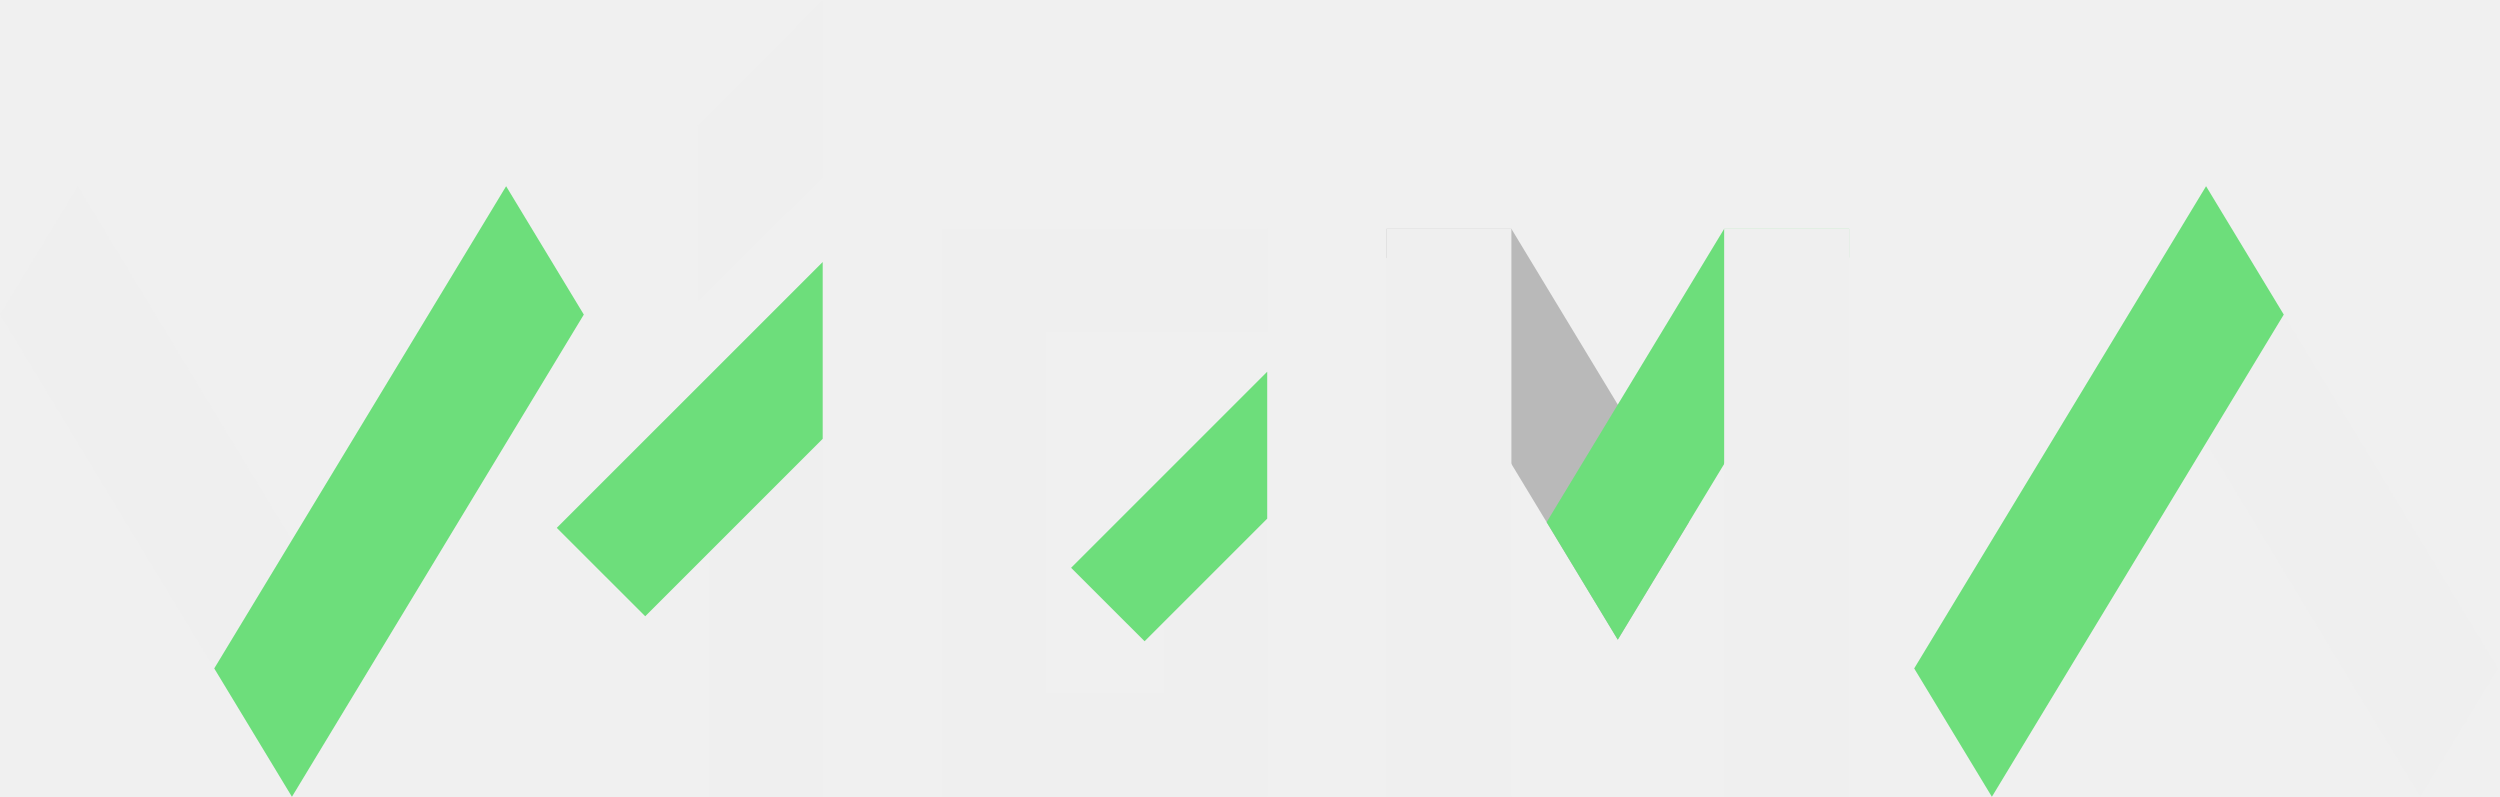
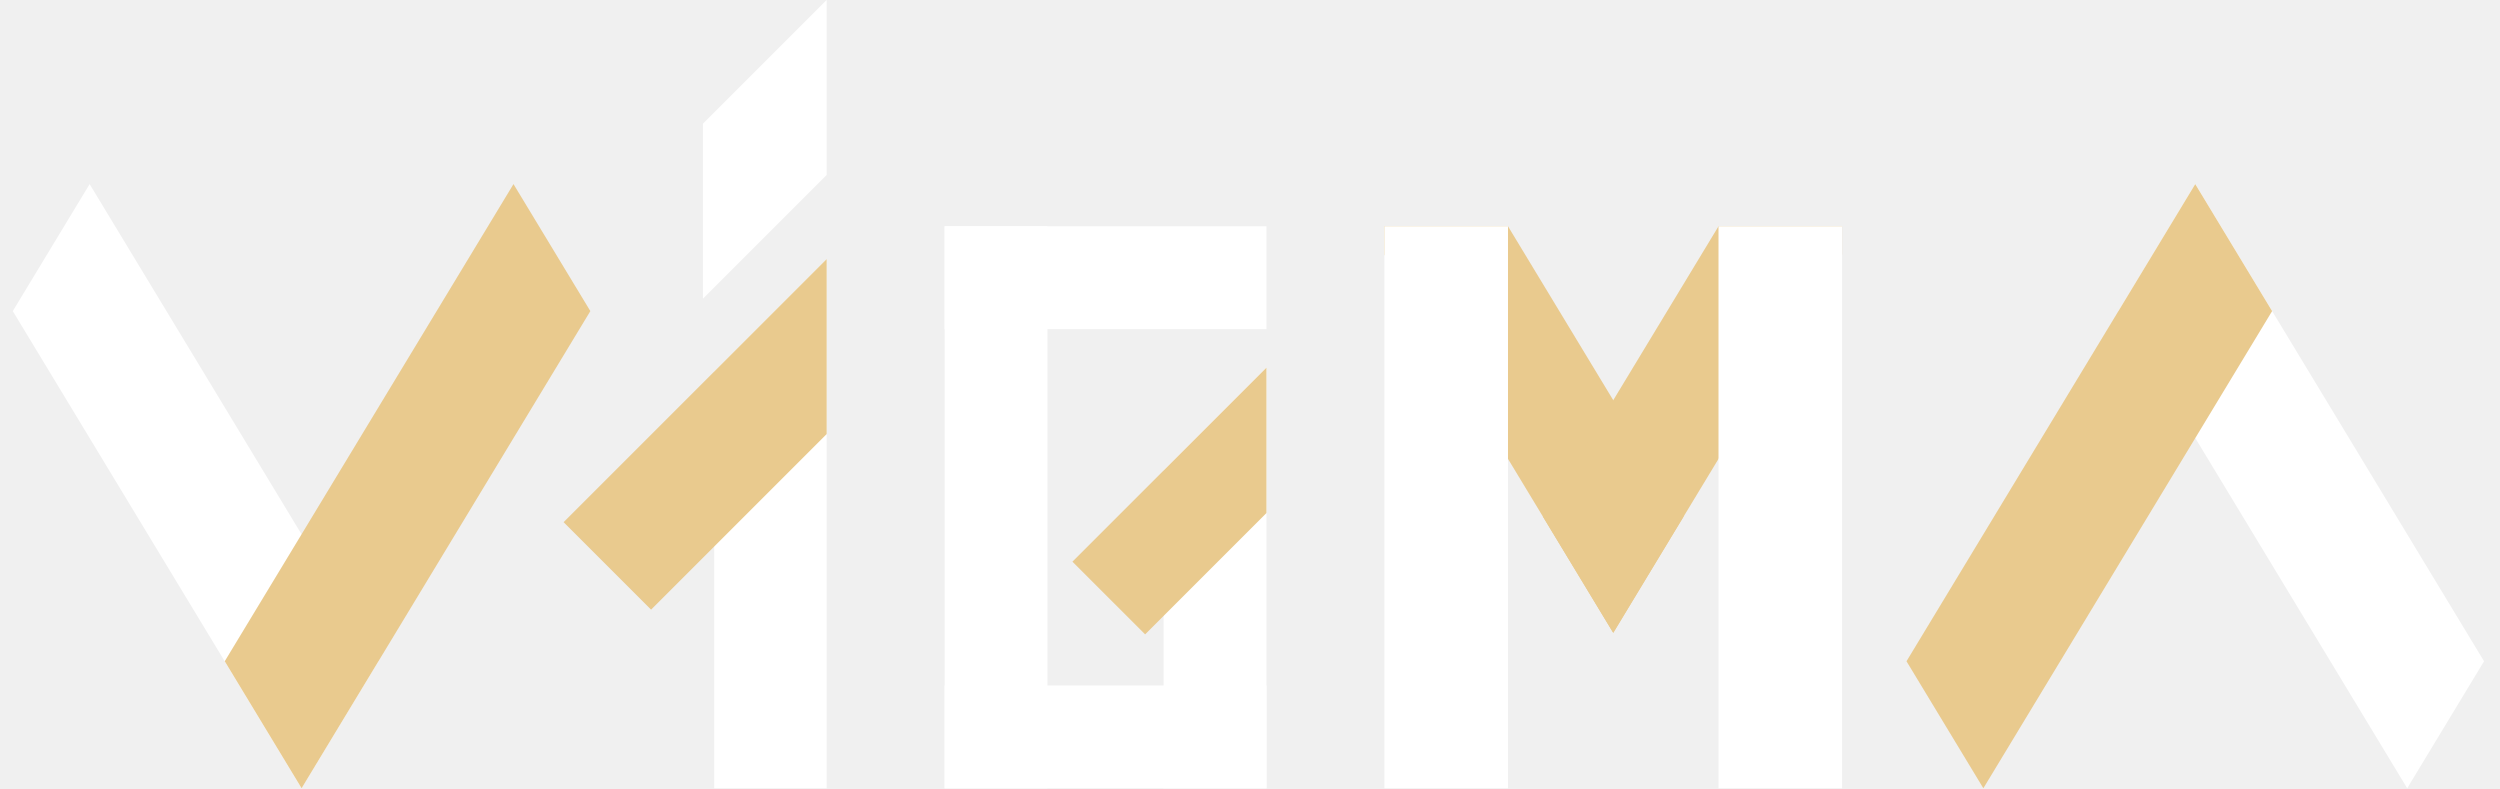
- <svg xmlns="http://www.w3.org/2000/svg" width="251" height="80" viewBox="0 0 251 80" fill="none">
-   <rect width="15.064" height="56.592" transform="matrix(-0.517821 0.855489 -0.517821 -0.855489 250.8 67.1103)" fill="#EFEFEF" />
-   <rect width="15.064" height="56.592" transform="matrix(-0.517821 -0.855489 0.517821 -0.855489 199.985 79.9973)" fill="#6DDE7B" />
-   <path fill-rule="evenodd" clip-rule="evenodd" d="M162.424 64.224L169.568 52.423L151.743 22.974H139.201V13.919L139.201 13.92V25.857L162.424 64.224Z" fill="#B9B9B9" />
-   <rect x="139.201" y="22.974" width="12.543" height="57.021" fill="#EFEFEF" />
-   <path fill-rule="evenodd" clip-rule="evenodd" d="M162.425 64.227L155.281 52.425L173.106 22.977H185.648V13.922L185.648 13.922V25.86L162.425 64.227Z" fill="#6DDE7B" />
-   <rect width="12.543" height="57.021" transform="matrix(-1 0 0 1 185.648 22.9766)" fill="#EFEFEF" />
-   <path fill-rule="evenodd" clip-rule="evenodd" d="M116.795 47.752L127.228 37.32V58.378H127.229L127.229 80H116.795L116.795 47.752Z" fill="#EFEFEF" />
-   <path d="M94.571 80L94.571 69.568L127.228 69.568L127.228 80L94.571 80Z" fill="#EFEFEF" />
-   <path d="M94.571 33.41L94.571 22.977L127.229 22.977L127.229 33.41L94.571 33.41Z" fill="#EFEFEF" />
-   <path d="M105.004 80L94.571 80L94.57 22.977L105.004 22.977L105.004 80Z" fill="#EFEFEF" />
-   <path fill-rule="evenodd" clip-rule="evenodd" d="M127.228 37.32L107.539 57.006L114.917 64.382L127.228 52.073V37.32Z" fill="#6DDE7B" />
-   <path fill-rule="evenodd" clip-rule="evenodd" d="M71.184 37.718L82.598 26.306L82.598 79.997H71.184L71.184 37.718Z" fill="#EFEFEF" />
-   <path fill-rule="evenodd" clip-rule="evenodd" d="M82.598 44.058V26.306L55.901 52.998L64.779 61.873L82.598 44.058Z" fill="#6DDE7B" />
-   <path fill-rule="evenodd" clip-rule="evenodd" d="M55.901 26.708L55.901 26.708L55.901 26.708L55.901 26.708ZM70.042 30.321L82.598 17.769V0.017L70.042 12.57L70.042 30.321ZM82.615 0L82.615 0L82.615 0L82.615 0Z" fill="#EFEFEF" />
-   <rect width="15.064" height="56.592" transform="matrix(0.517821 -0.855489 0.517821 0.855489 0 31.5831)" fill="#EFEFEF" />
-   <rect width="15.064" height="56.592" transform="matrix(0.517821 0.855489 -0.517821 0.855489 50.8147 18.6961)" fill="#6DDE7B" />
+ <svg xmlns="http://www.w3.org/2000/svg" width="111" height="35" viewBox="0 0 111 35" fill="none">
+   <rect width="6.591" height="24.763" transform="matrix(-0.517739 0.855539 -0.517739 -0.855539 110.292 29.3596)" fill="white" />
+   <rect width="6.591" height="24.763" transform="matrix(-0.517739 -0.855539 0.517739 -0.855539 88.0609 34.9988)" fill="#E9CA8E" />
+   <path fill-rule="evenodd" clip-rule="evenodd" d="M71.628 28.096L74.753 22.932L66.955 10.046H61.468V6.083L61.468 6.083V11.307L71.628 28.096Z" fill="#E9CA8E" />
+   <rect x="61.468" y="10.046" width="5.487" height="24.952" fill="white" />
+   <path fill-rule="evenodd" clip-rule="evenodd" d="M71.628 28.098L68.503 22.933L76.302 10.047H81.788V6.085L81.788 6.085V11.308L71.628 28.098Z" fill="#E9CA8E" />
+   <rect width="5.487" height="24.952" transform="matrix(-1 0 0 1 81.7885 10.0469)" fill="white" />
+   <path fill-rule="evenodd" clip-rule="evenodd" d="M51.665 20.889L56.23 16.324V25.539H56.23L56.23 35H51.665L51.665 20.889Z" fill="white" />
+   <path d="M41.942 35L41.942 30.435L56.23 30.435L56.23 35L41.942 35Z" fill="white" />
+   <path d="M41.942 14.613L41.942 10.047L56.23 10.047L56.23 14.613L41.942 14.613Z" fill="white" />
+   <path d="M46.507 35L41.942 35L41.942 10.047L46.507 10.047L46.507 35Z" fill="white" />
+   <path fill-rule="evenodd" clip-rule="evenodd" d="M56.23 16.324L47.616 24.938L50.843 28.166L56.23 22.779V16.324Z" fill="#E9CA8E" />
+   <path fill-rule="evenodd" clip-rule="evenodd" d="M31.71 16.498L36.704 11.504L36.704 34.999H31.71L31.71 16.498Z" fill="white" />
+   <path fill-rule="evenodd" clip-rule="evenodd" d="M36.704 11.504V19.272L28.908 27.068L25.024 23.184L36.704 11.504Z" fill="#E9CA8E" />
+   <path fill-rule="evenodd" clip-rule="evenodd" d="M25.024 11.68L25.024 11.68L25.024 11.68L25.024 11.68ZM31.211 13.261L36.704 7.768V0L31.211 5.493L31.211 13.261Z" fill="white" />
+   <rect width="6.591" height="24.763" transform="matrix(0.517739 -0.855539 0.517739 0.855539 0.567505 13.813)" fill="white" />
+   <rect width="6.591" height="24.763" transform="matrix(0.517739 0.855539 -0.517739 0.855539 22.799 8.17383)" fill="#E9CA8E" />
</svg>
